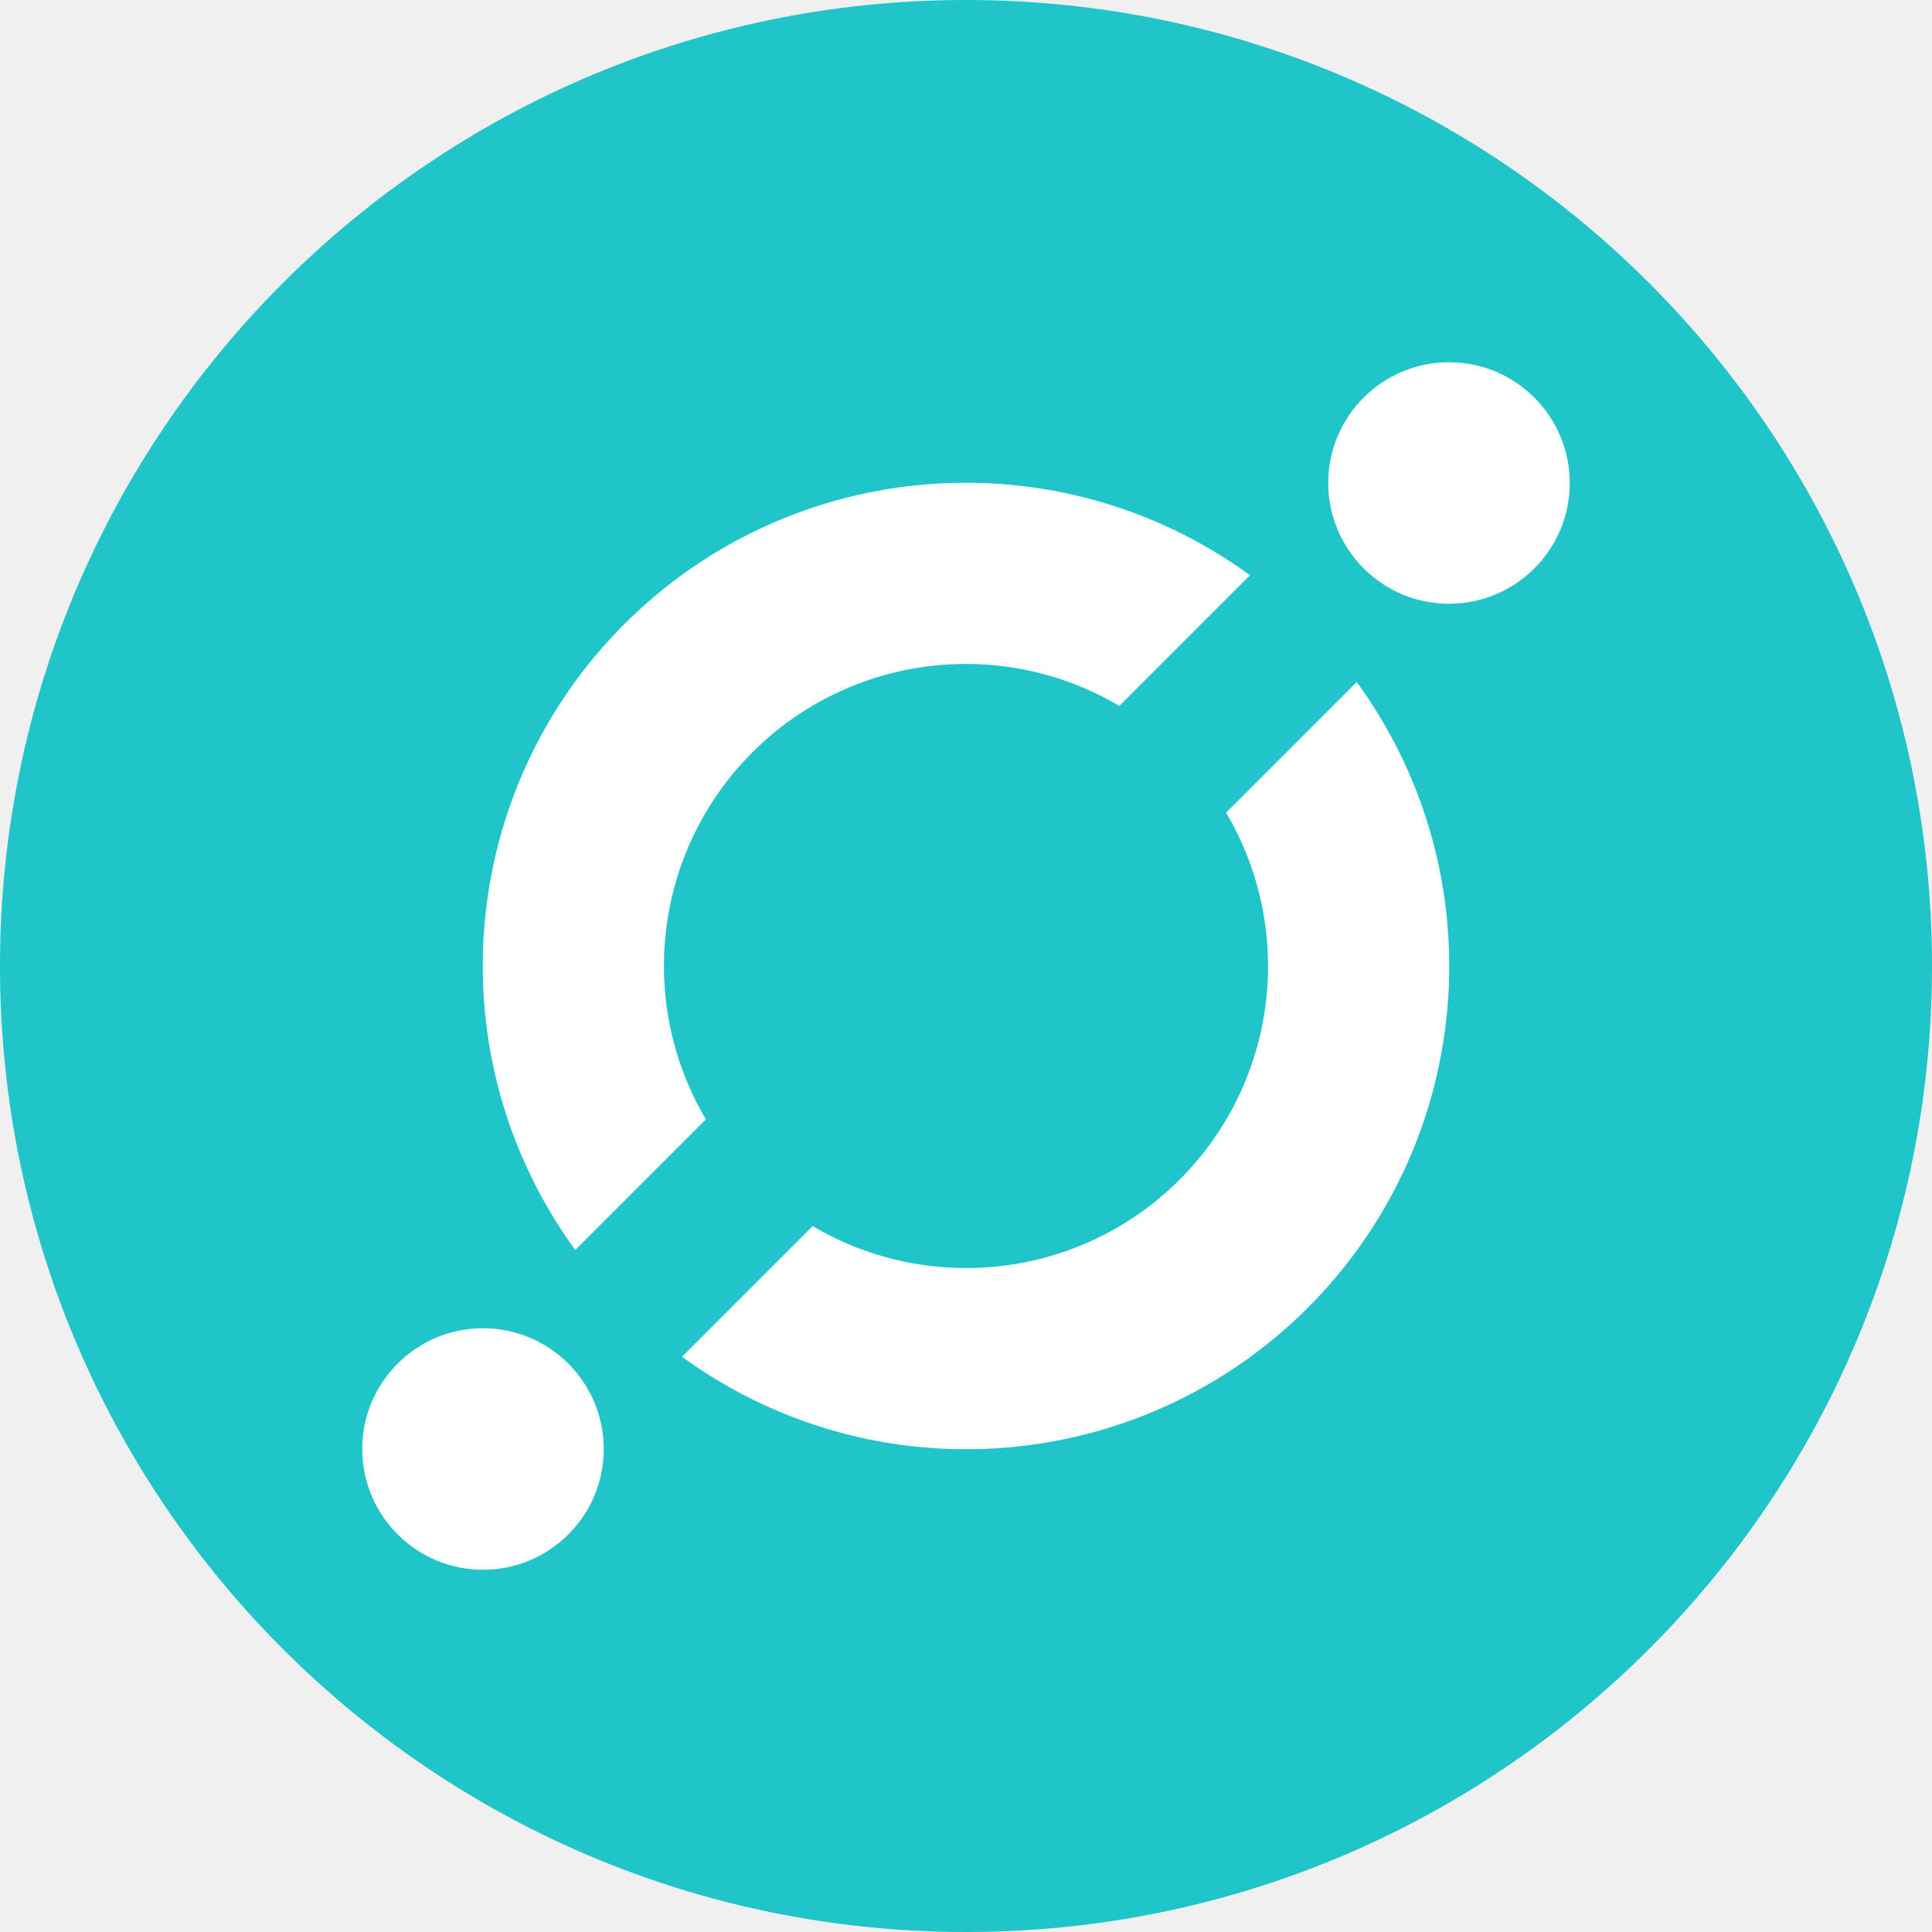
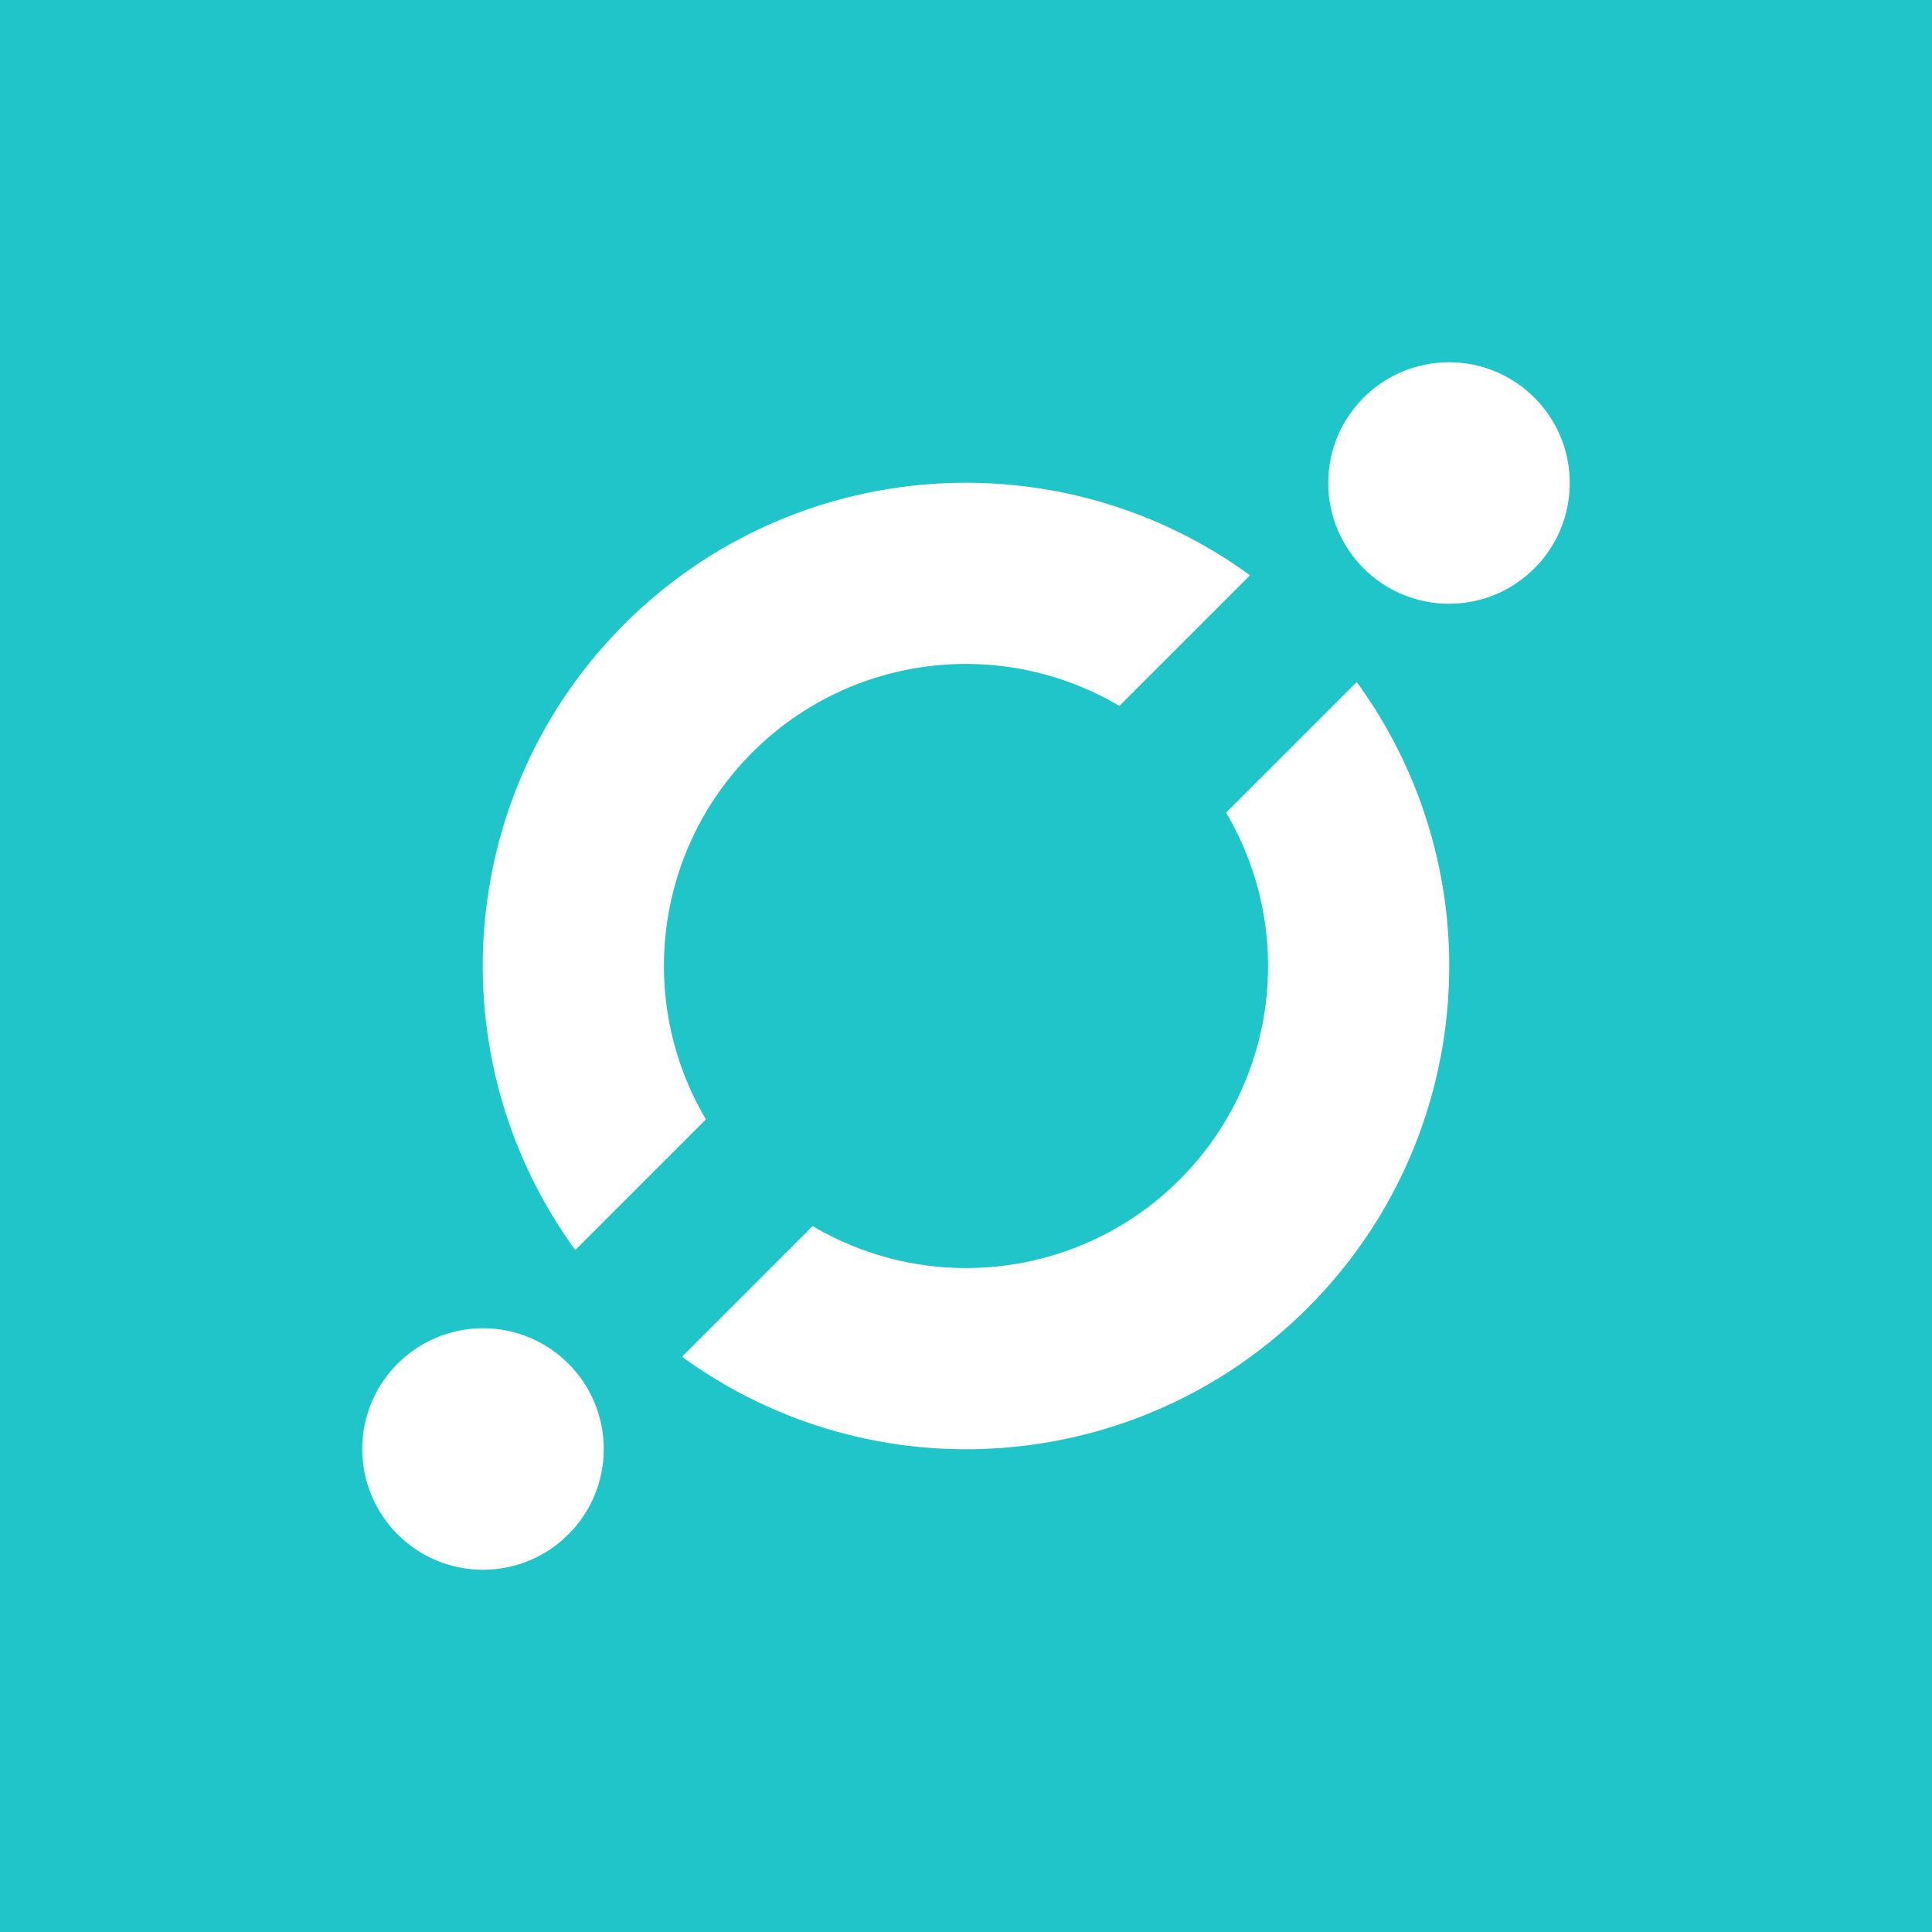
<svg xmlns="http://www.w3.org/2000/svg" viewBox="0 0 32 32">
  <g fill="none" fill-rule="evenodd">
-     <circle cx="16" cy="16" fill="#1fc5c9" r="16" />
+     <rect x="0" y="0" width="32" height="32" fill="#1fc5c9" />
    <path d="M11.296 22.472l2.164-2.164a5 5 0 006.848-6.848l2.164-2.164a8 8 0 01-11.176 11.176zm-1.768-1.768A8 8 0 0120.704 9.528l-2.164 2.164a5 5 0 00-6.848 6.848zM24 10a2 2 0 110-4 2 2 0 010 4zM8 26a2 2 0 110-4 2 2 0 010 4z" fill="#fff" />
  </g>
</svg>
